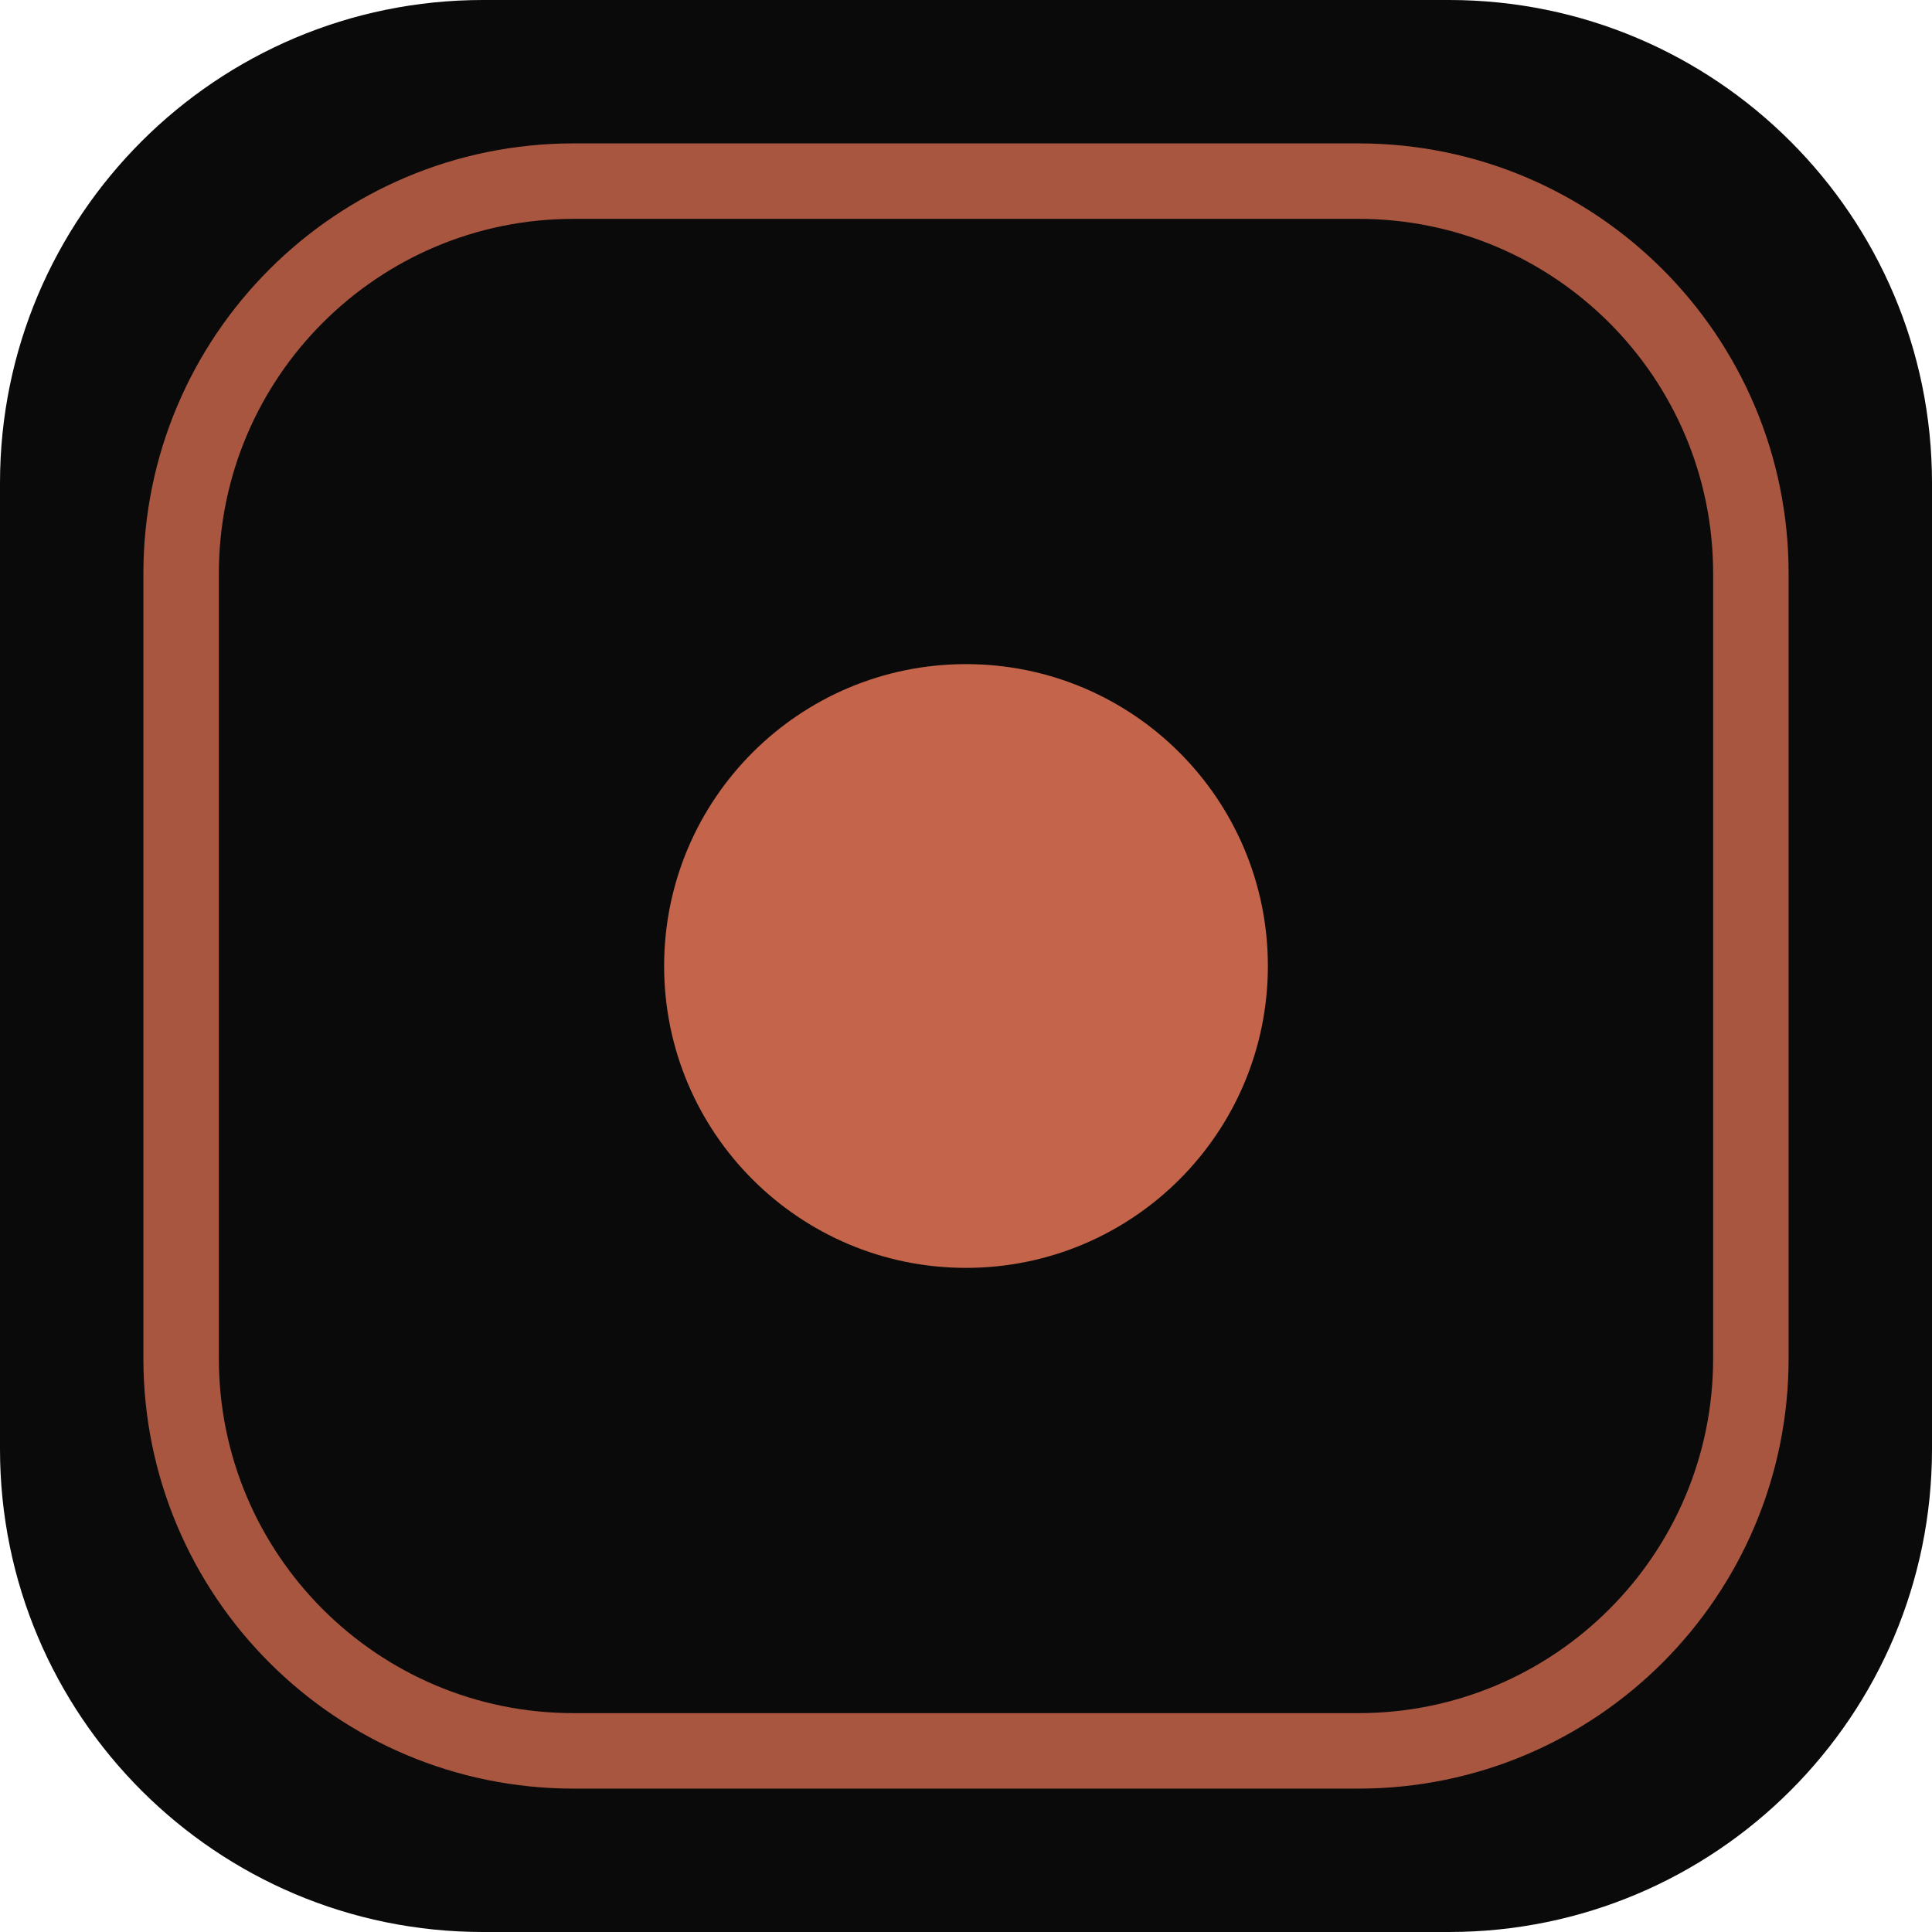
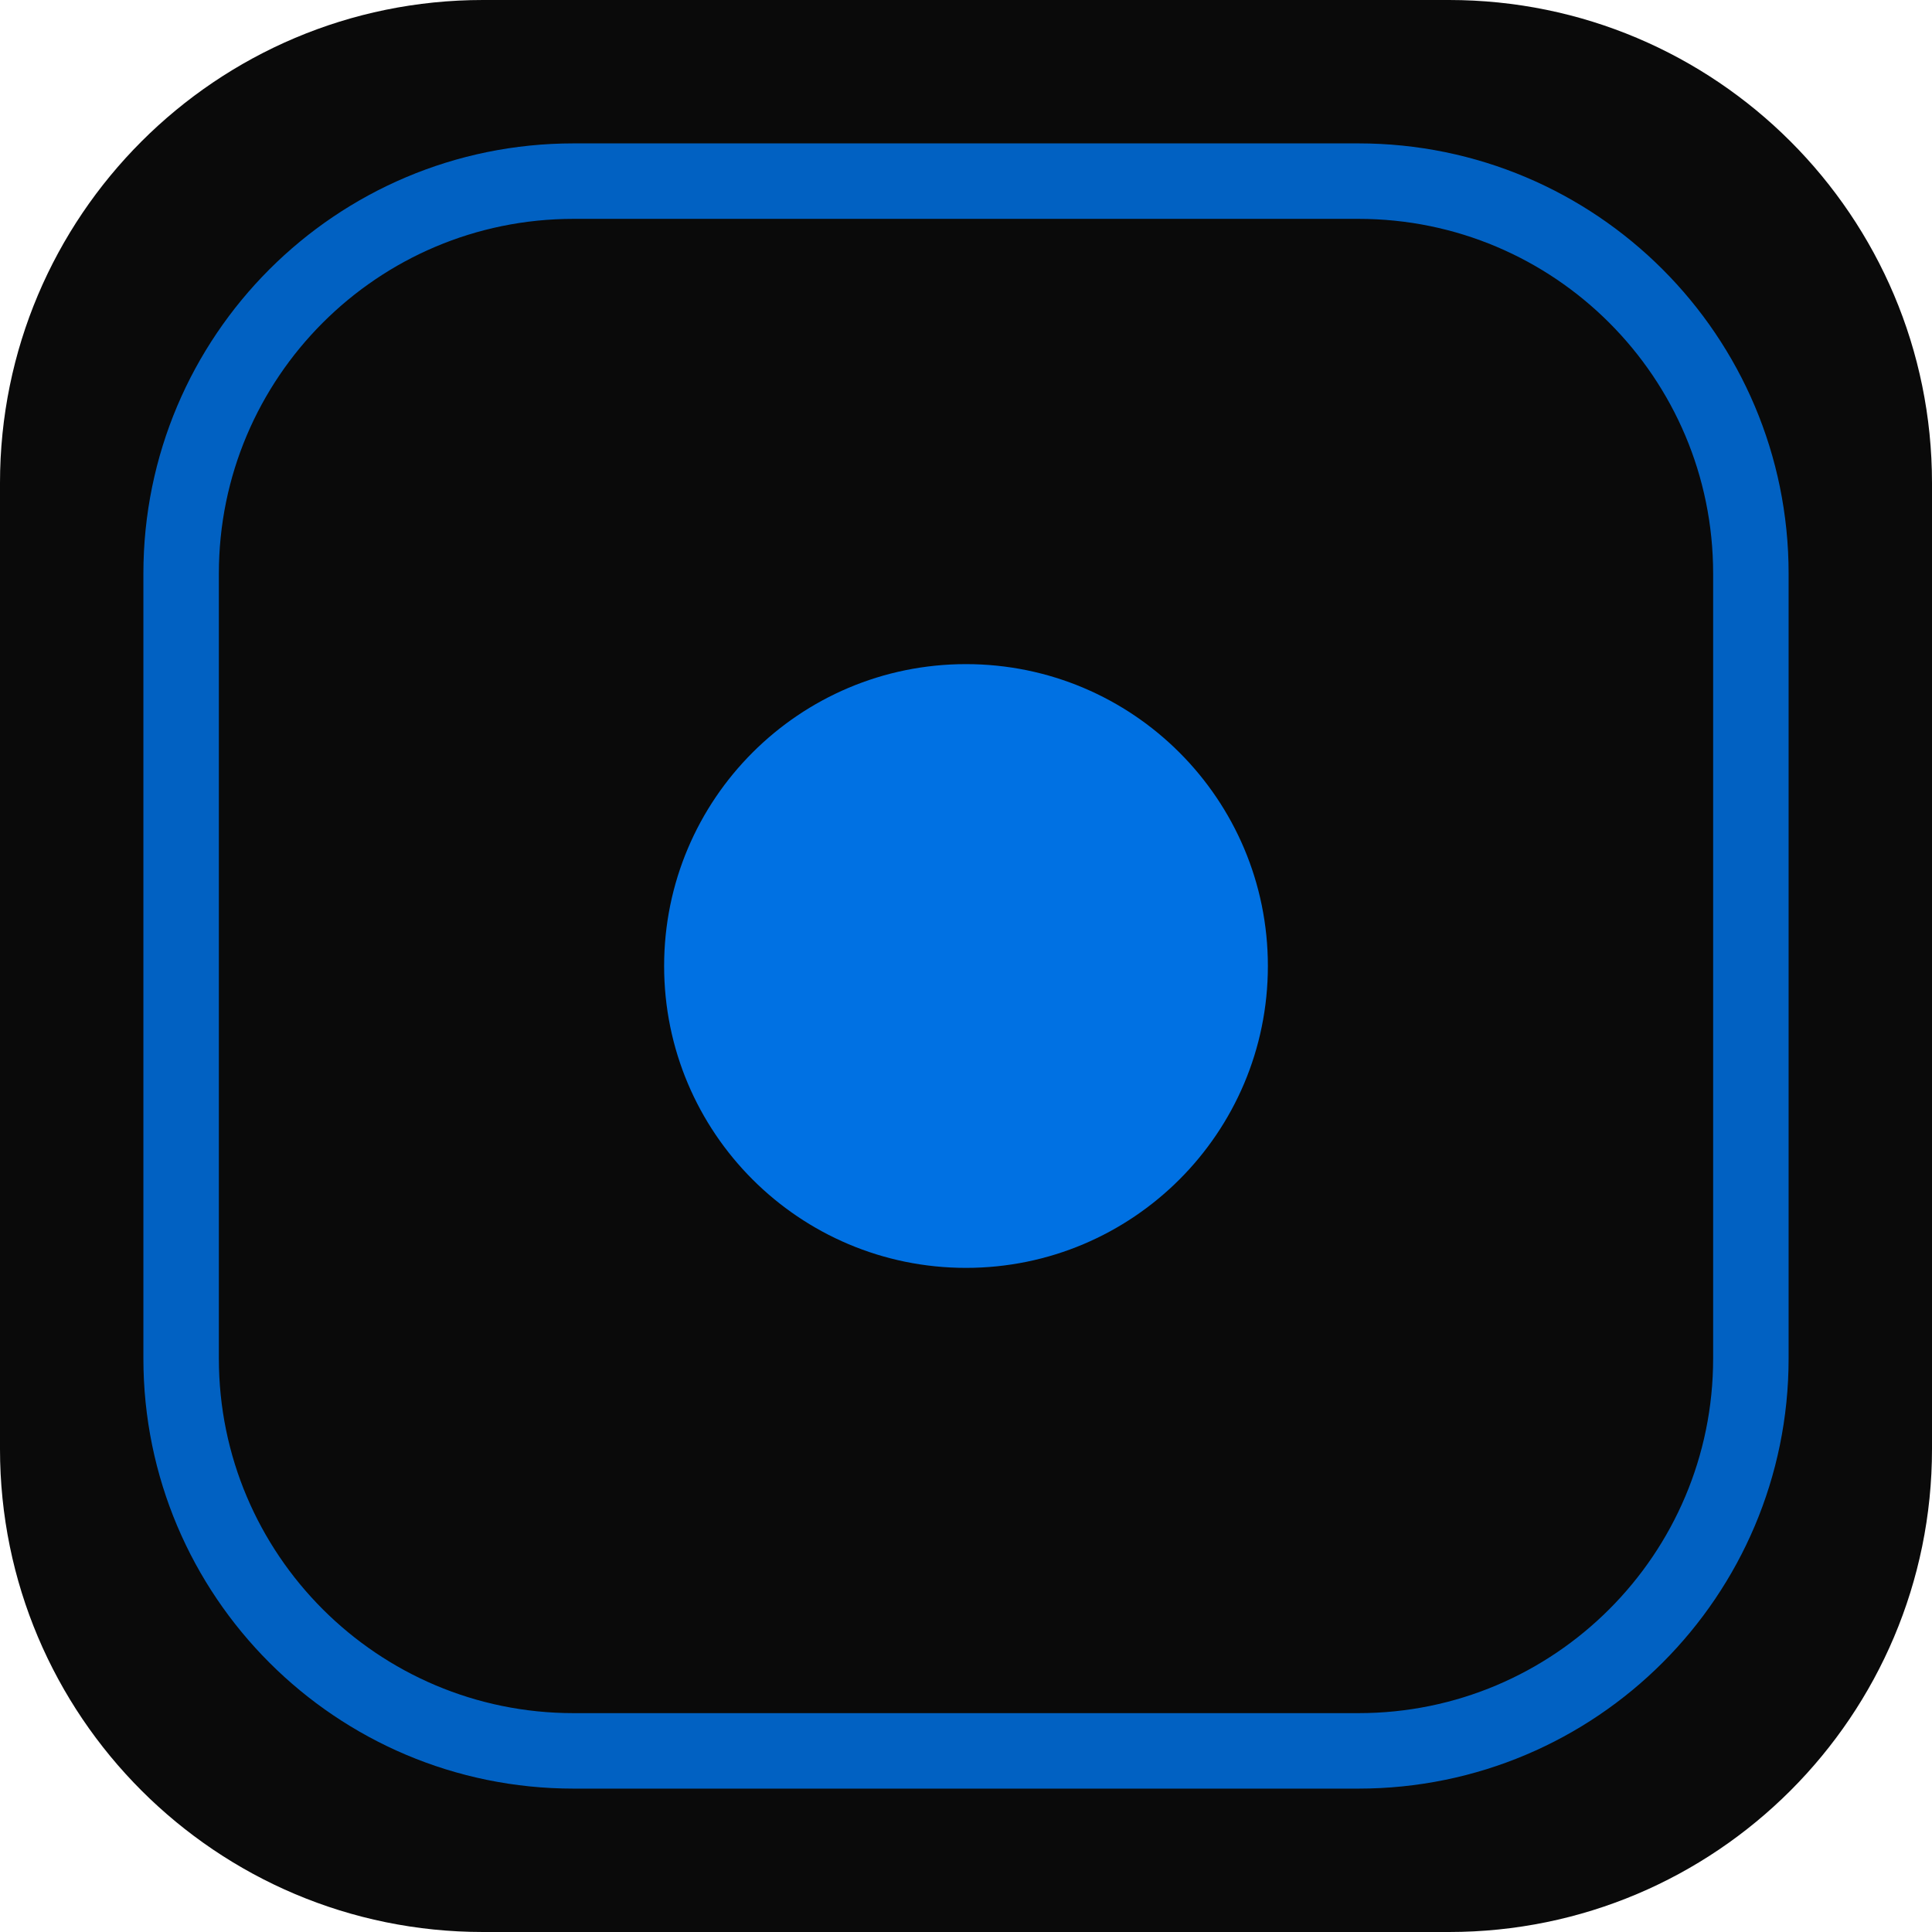
<svg xmlns="http://www.w3.org/2000/svg" viewBox="0 0 64 64">
  <rect width="64" height="64" rx="16" fill="#0a0a0a" />
-   <rect x="6" y="6" width="52" height="52" rx="13" fill="none" stroke="#c4644a" stroke-width="2.5" opacity=".85" />
-   <circle cx="32" cy="32" r="10" fill="#c4644a" />
+   <rect x="6" y="6" width="52" height="52" rx="13" fill="none" stroke="#0071e3" stroke-width="2.5" opacity=".85" />
+   <circle cx="32" cy="32" r="10" fill="#0071e3" />
</svg>
